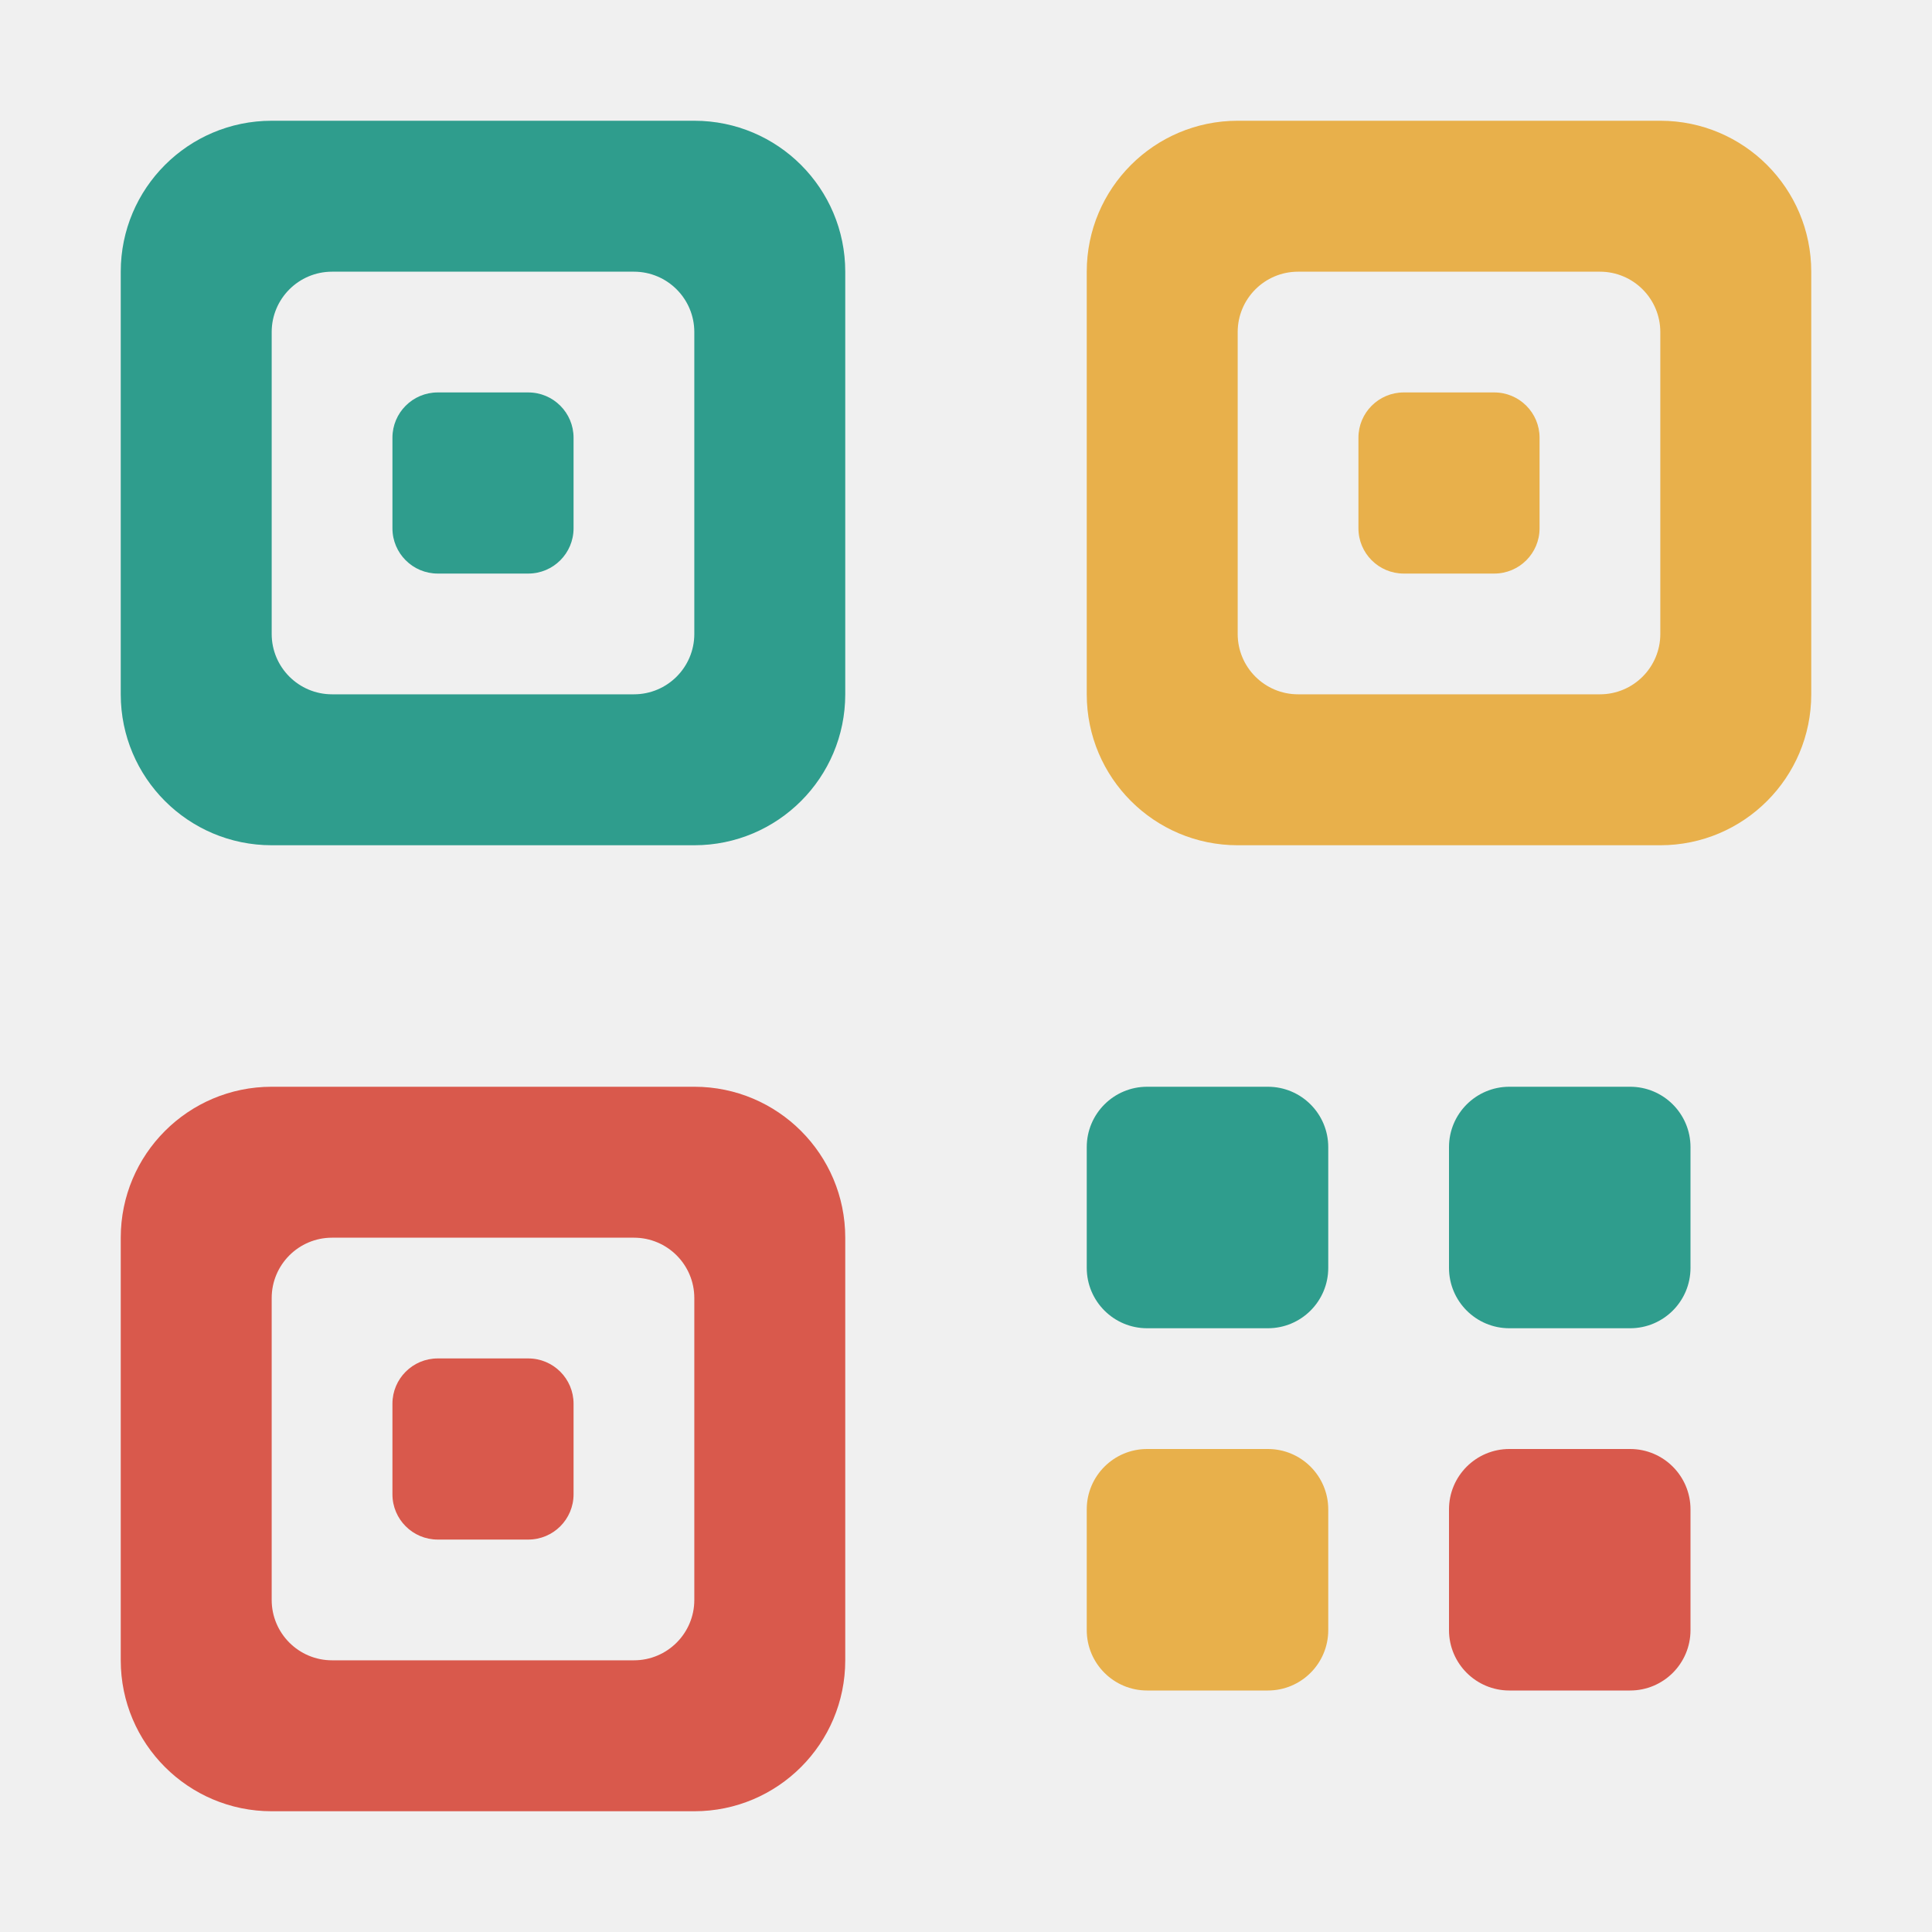
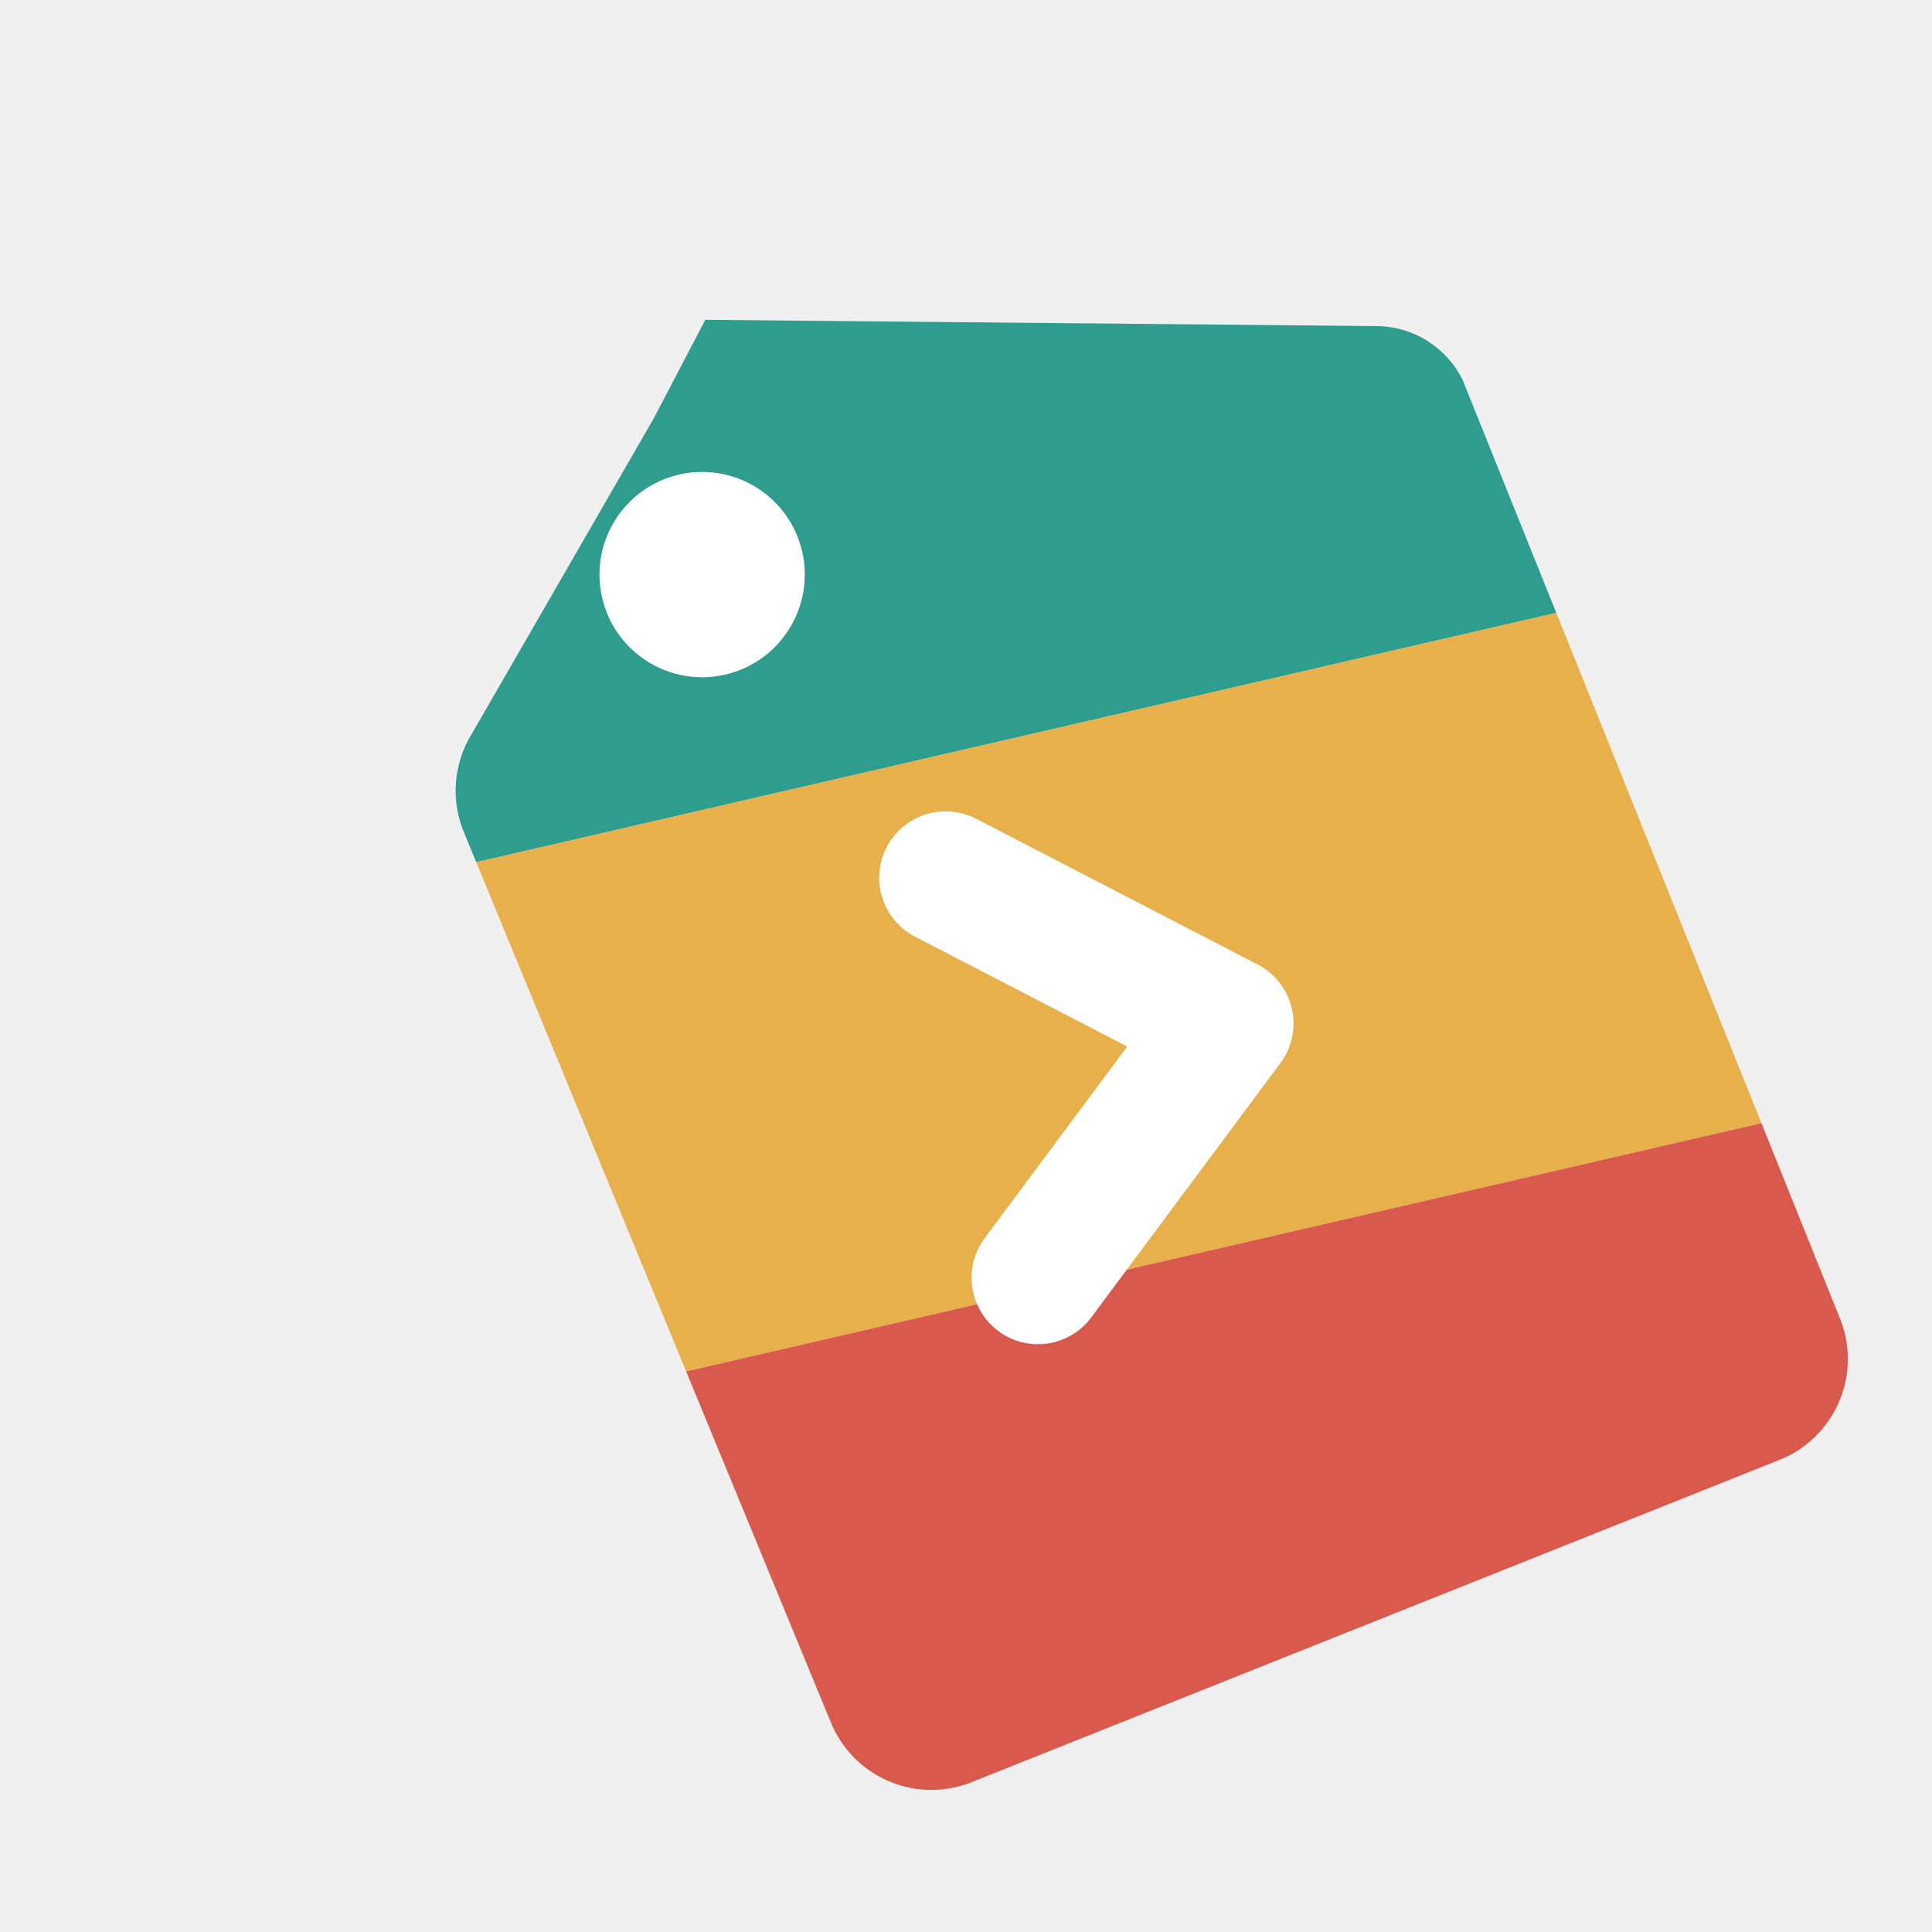
<svg xmlns="http://www.w3.org/2000/svg" viewBox="0 0 32 32" fill="none">
-   <path fill-rule="evenodd" clip-rule="evenodd" d="M4.5 2A2.5 2.5 0 0 0 2 4.5v7A2.5 2.5 0 0 0 4.5 14h7A2.5 2.5 0 0 0 14 11.5v-7A2.5 2.5 0 0 0 11.5 2H4.5zm1 2.5h5a1 1 0 0 1 1 1v5a1 1 0 0 1-1 1h-5a1 1 0 0 1-1-1v-5a1 1 0 0 1 1-1z" fill="#2f9d8d" />
-   <rect x="6.5" y="6.5" width="3" height="3" rx="0.75" fill="#2f9d8d" />
-   <path fill-rule="evenodd" clip-rule="evenodd" d="M20.5 2A2.5 2.5 0 0 0 18 4.5v7A2.5 2.5 0 0 0 20.5 14h7A2.5 2.5 0 0 0 30 11.5v-7A2.5 2.5 0 0 0 27.5 2h-7zm1 2.5h5a1 1 0 0 1 1 1v5a1 1 0 0 1-1 1h-5a1 1 0 0 1-1-1v-5a1 1 0 0 1 1-1z" fill="#e8b04b" />
-   <rect x="22.5" y="6.5" width="3" height="3" rx="0.75" fill="#e8b04b" />
-   <path fill-rule="evenodd" clip-rule="evenodd" d="M4.5 18A2.5 2.5 0 0 0 2 20.5v7A2.5 2.5 0 0 0 4.5 30h7A2.5 2.5 0 0 0 14 27.5v-7A2.5 2.5 0 0 0 11.5 18H4.5zm1 2.5h5a1 1 0 0 1 1 1v5a1 1 0 0 1-1 1h-5a1 1 0 0 1-1-1v-5a1 1 0 0 1 1-1z" fill="#d9594c" />
-   <rect x="6.5" y="22.5" width="3" height="3" rx="0.75" fill="#d9594c" />
-   <rect x="18" y="18" width="4" height="4" rx="1" fill="#2f9d8d" />
-   <rect x="24" y="18" width="4" height="4" rx="1" fill="#2f9d8d" />
-   <rect x="18" y="24" width="4" height="4" rx="1" fill="#e8b04b" />
-   <rect x="24" y="24" width="4" height="4" rx="1" fill="#d9594c" />
+   <g transform="rotate(-13 16 16)">
+     <clipPath id="jyTag">
+       <path d="M14.2 4.6 L25 7.2 a1.6 1.6 0 0 1 1.2 1.2 L28.8 25 a1.8 1.8 0 0 1-1.5 2 L13 29.2 a1.8 1.8 0 0 1-2-1.5 L8.4 12 a1.8 1.8 0 0 1 .5-1.6 L13 6 Z" />
+     </clipPath>
+     <g clip-path="url(#jyTag)">
+       <rect x="0" y="0" width="32" height="12.5" fill="#2f9d8d" />
+       <rect x="0" y="12.5" width="32" height="9" fill="#e8b04b" />
+       <rect x="0" y="21.5" width="32" height="11" fill="#d9594c" />
+     </g>
+     <circle cx="13.2" cy="8.7" r="1.7" fill="#fff" />
+     <path d="M16 14.5 l4 3.4 l-4 3.4" stroke="#fff" stroke-width="2.2" stroke-linecap="round" stroke-linejoin="round" />
+   </g>
</svg>
